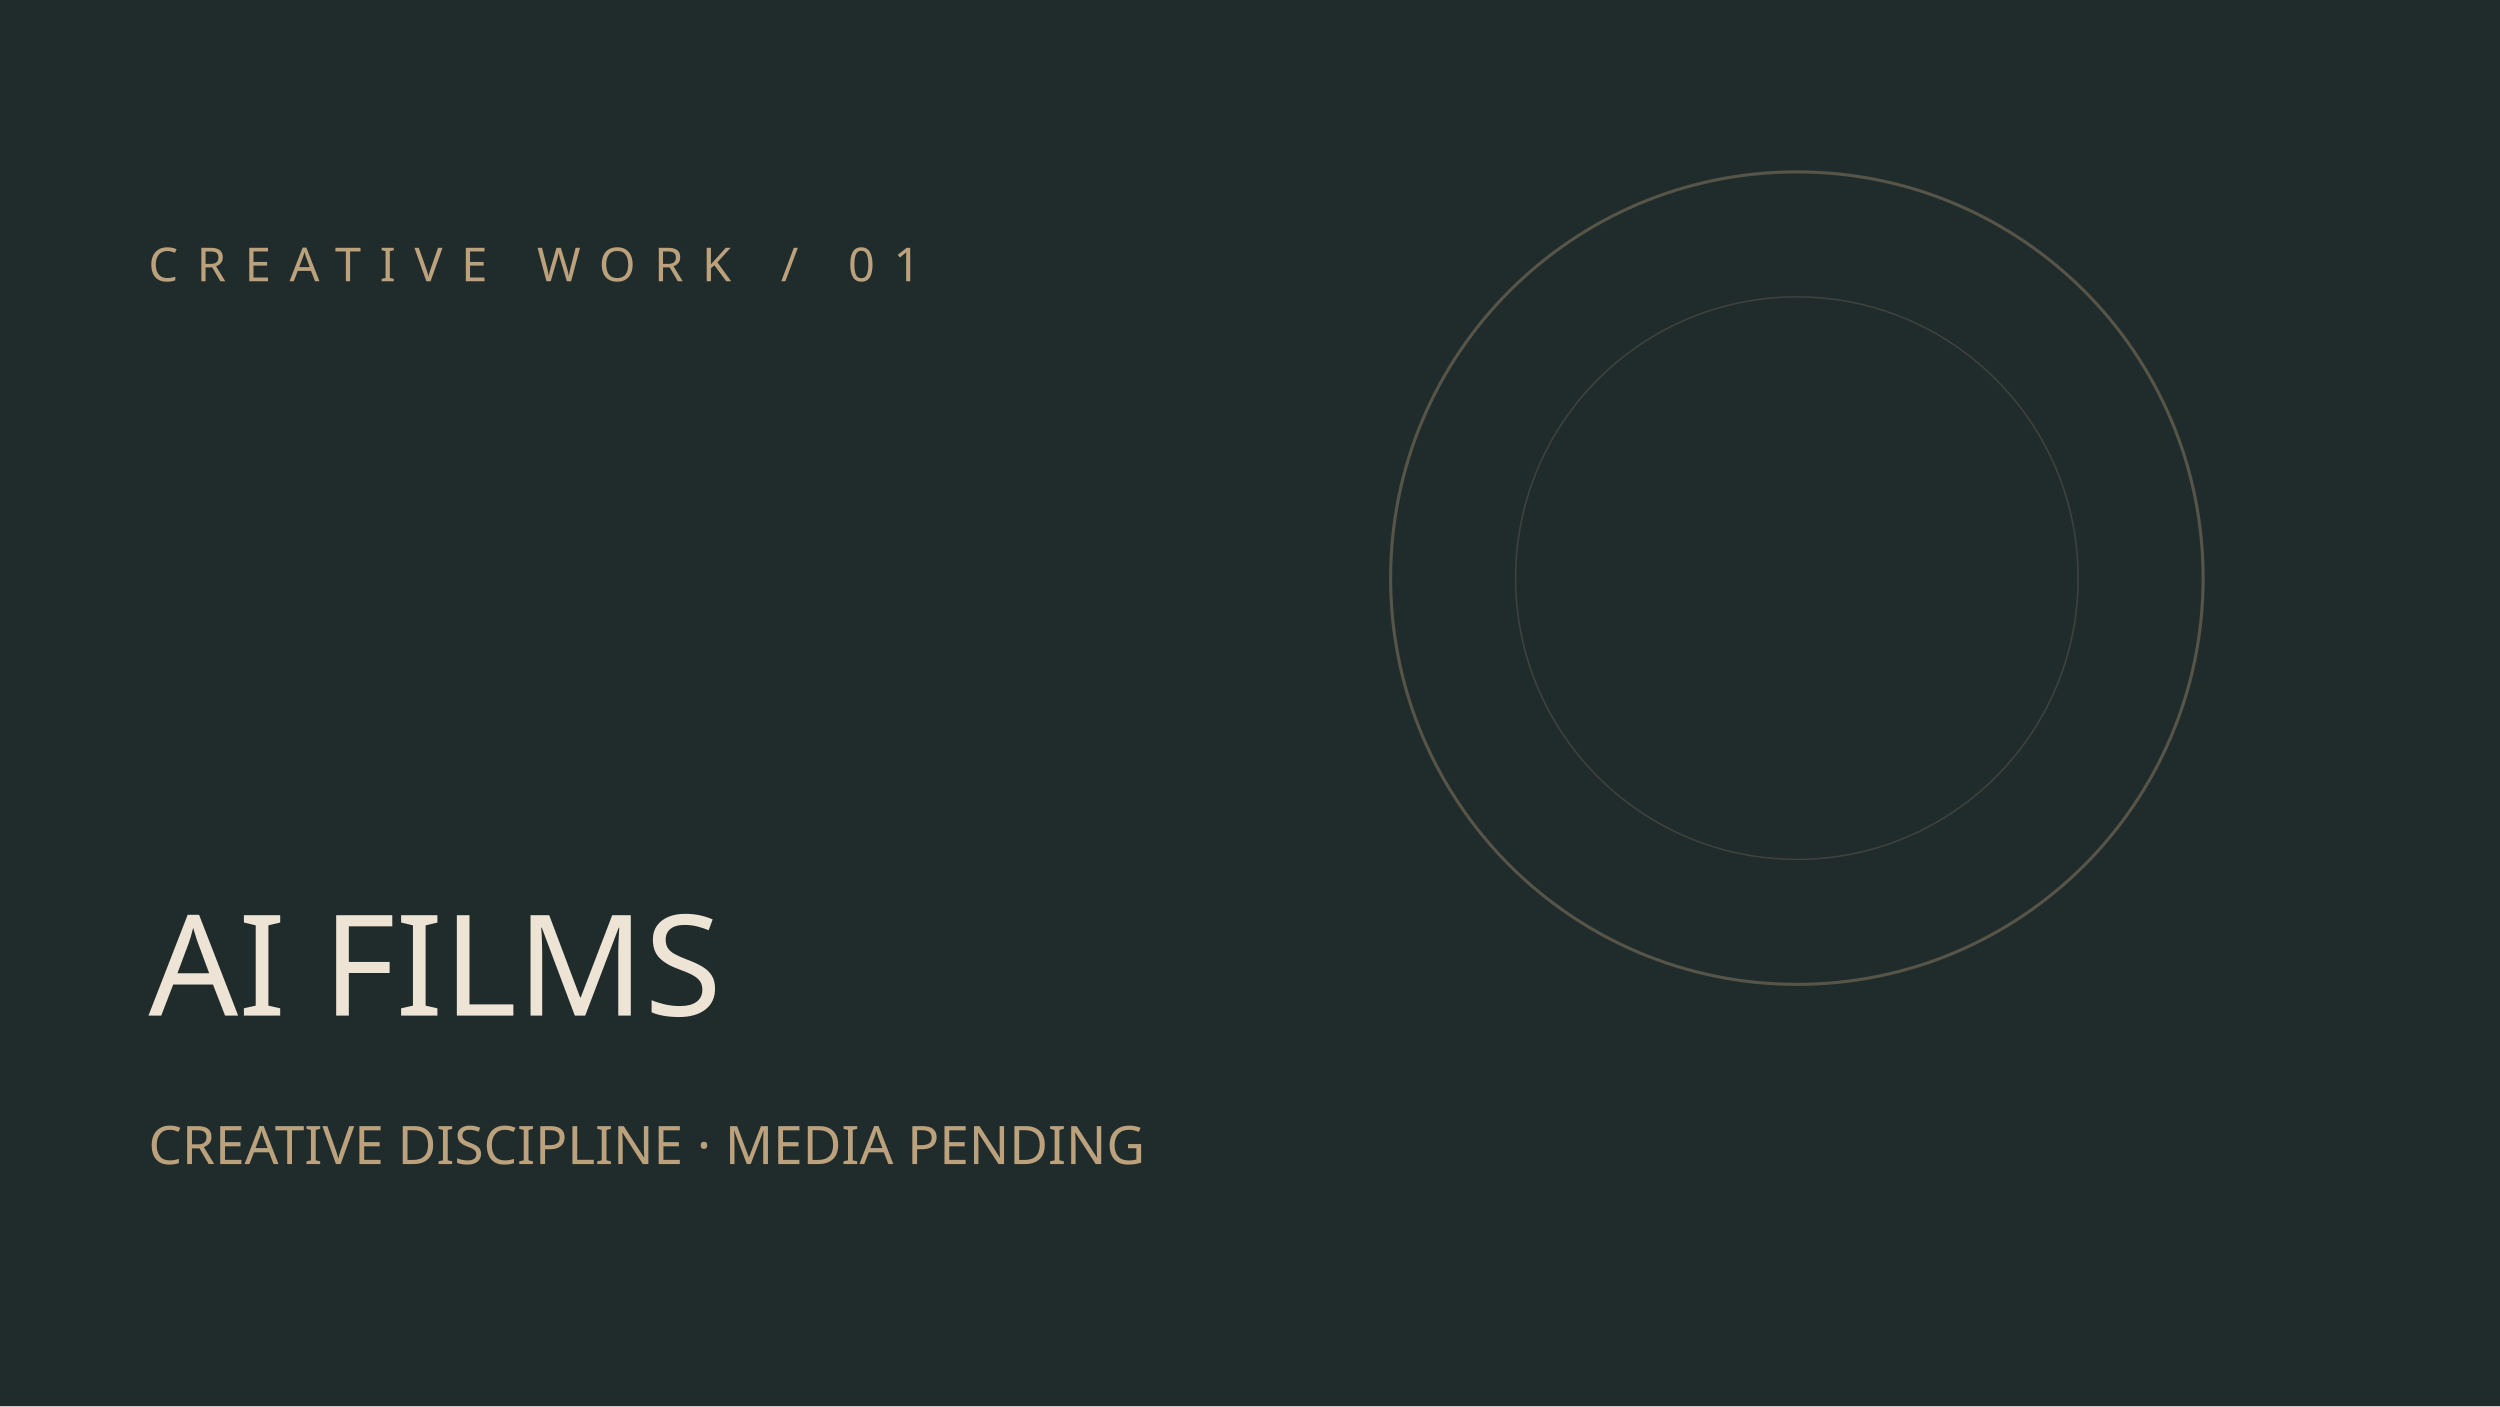
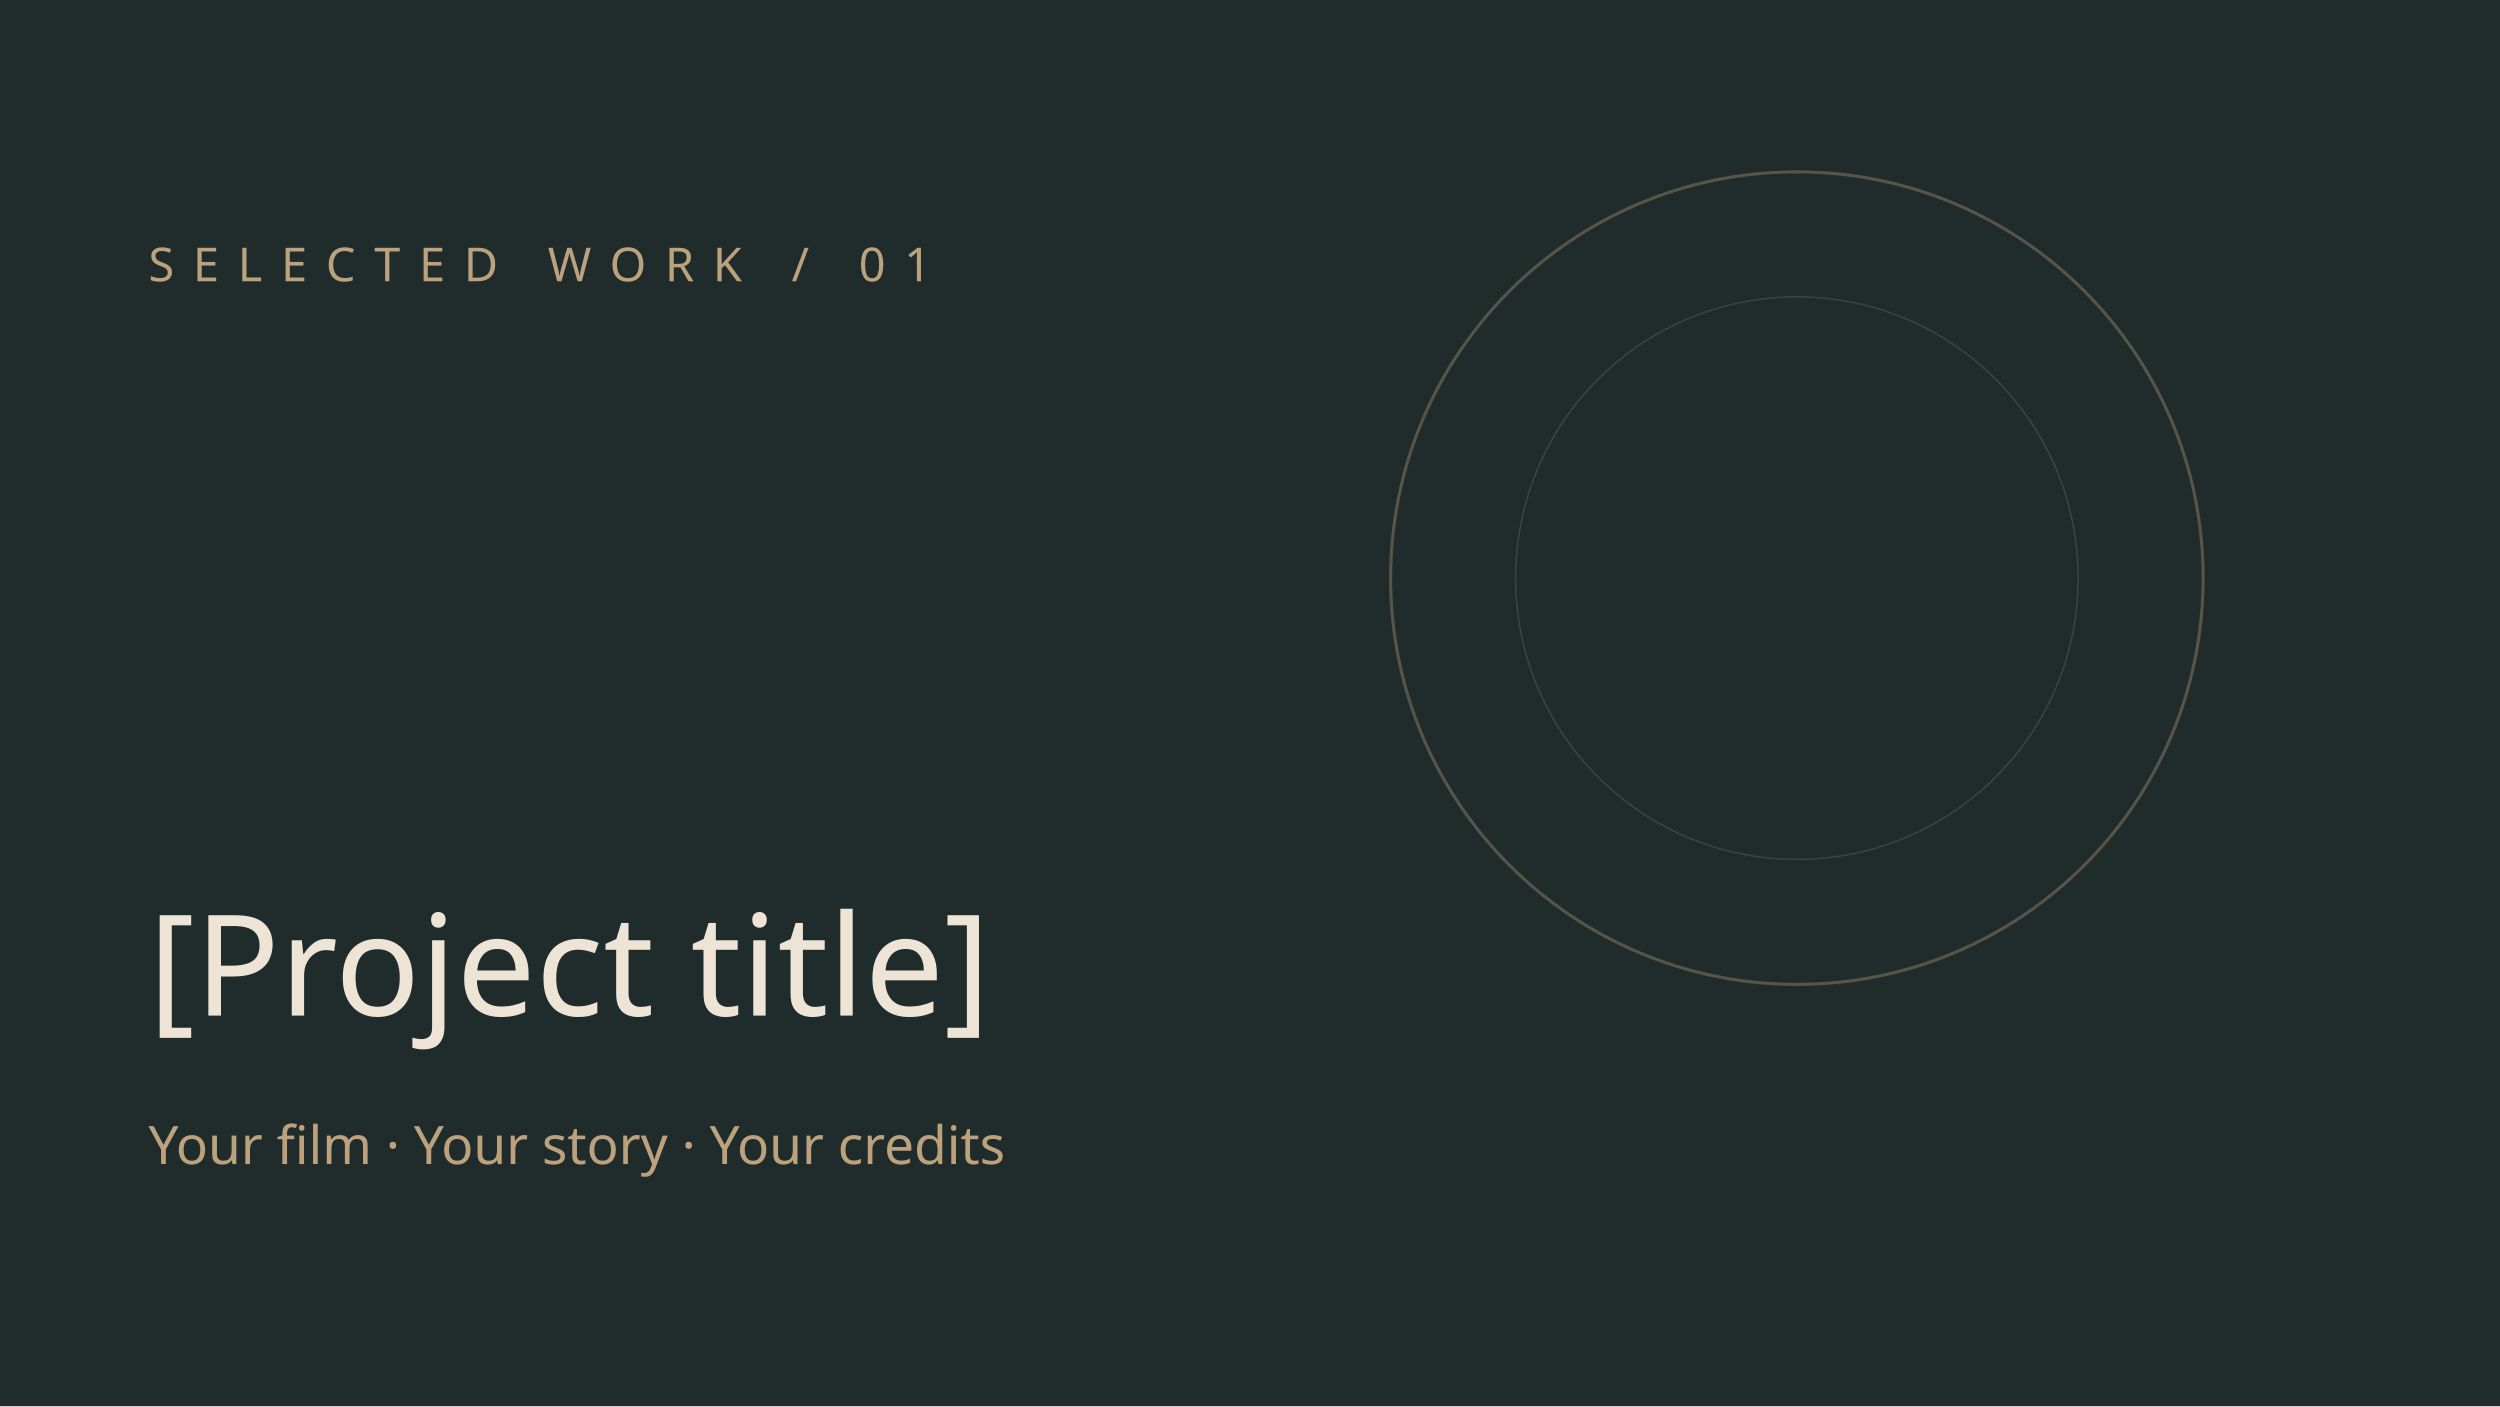
<svg xmlns="http://www.w3.org/2000/svg" width="1600" height="900" viewBox="0 0 1600 900">
  <defs>
    <radialGradient id="g">
      <stop stop-color="#432631" />
      <stop offset="1" stop-color="#0b0c0e" />
    </radialGradient>
  </defs>
  <rect width="1600" height="900" fill="#202b2c" />
  <circle cx="1150" cy="370" r="260" fill="none" stroke="#bba27c" stroke-width="2" opacity=".35" />
  <circle cx="1150" cy="370" r="180" fill="none" stroke="#bba27c" opacity=".2" />
-   <text x="95" y="180" font-family="sans-serif" letter-spacing="12" font-size="30" fill="#bba27c">CREATIVE WORK / 01</text>
-   <text x="95" y="650" font-family="sans-serif" font-size="90" fill="#eee4d5">AI FILMS</text>
-   <text x="95" y="745" font-family="sans-serif" font-size="34" fill="#bba27c">CREATIVE DISCIPLINE · MEDIA PENDING</text>
+   <text x="95" y="180" font-family="sans-serif" letter-spacing="12" font-size="30" fill="#bba27c">SELECTED WORK / 01</text>
+   <text x="95" y="650" font-family="sans-serif" font-size="90" fill="#eee4d5">[Project title]</text>
+   <text x="95" y="745" font-family="sans-serif" font-size="34" fill="#bba27c">Your film · Your story · Your credits</text>
</svg>
